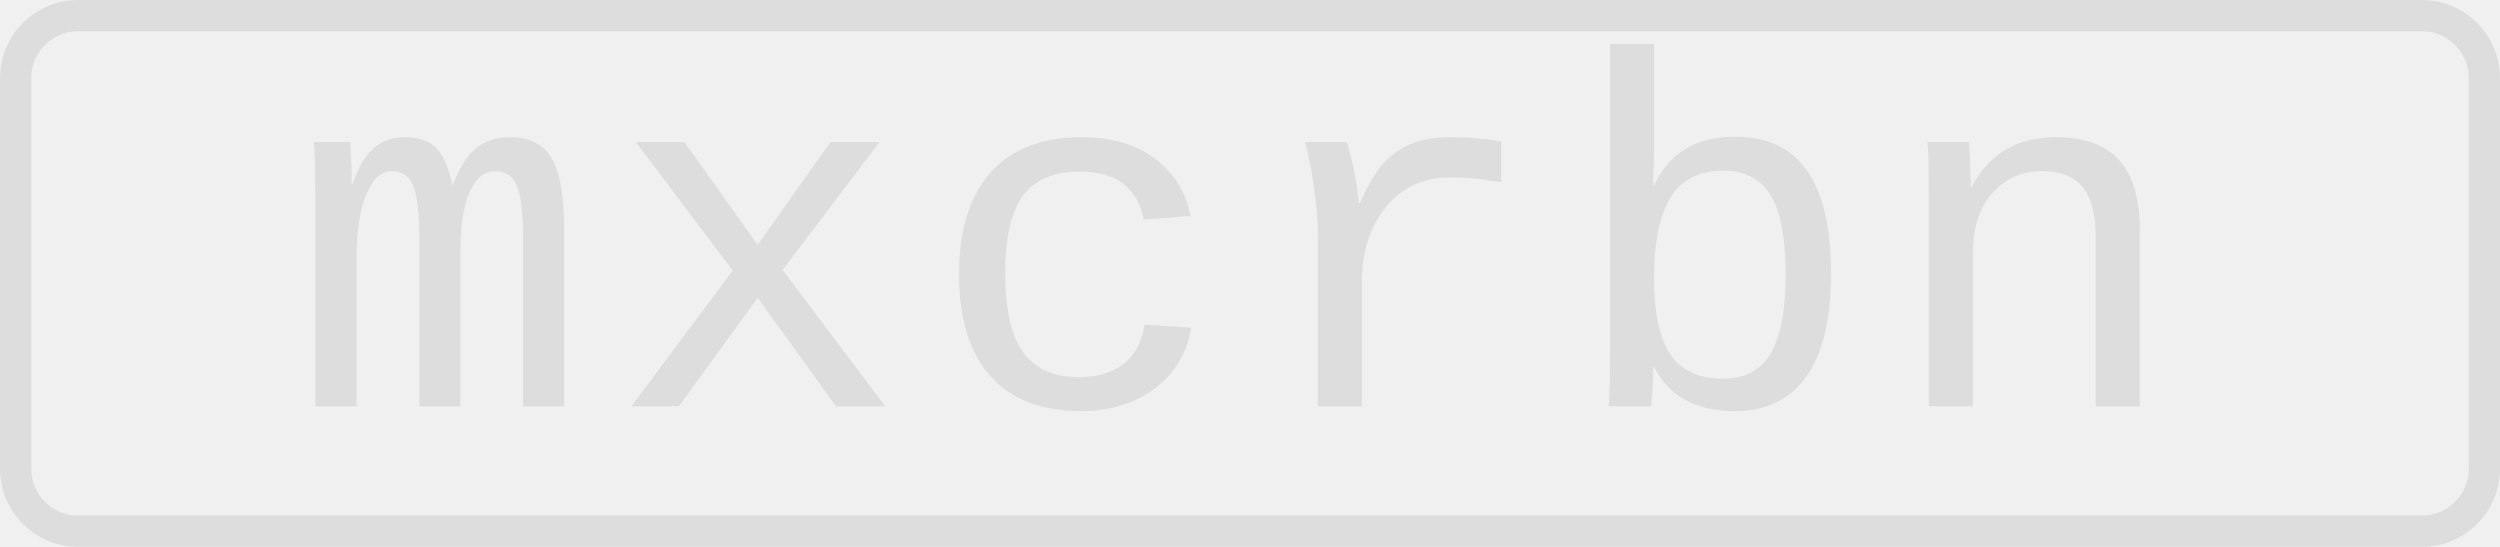
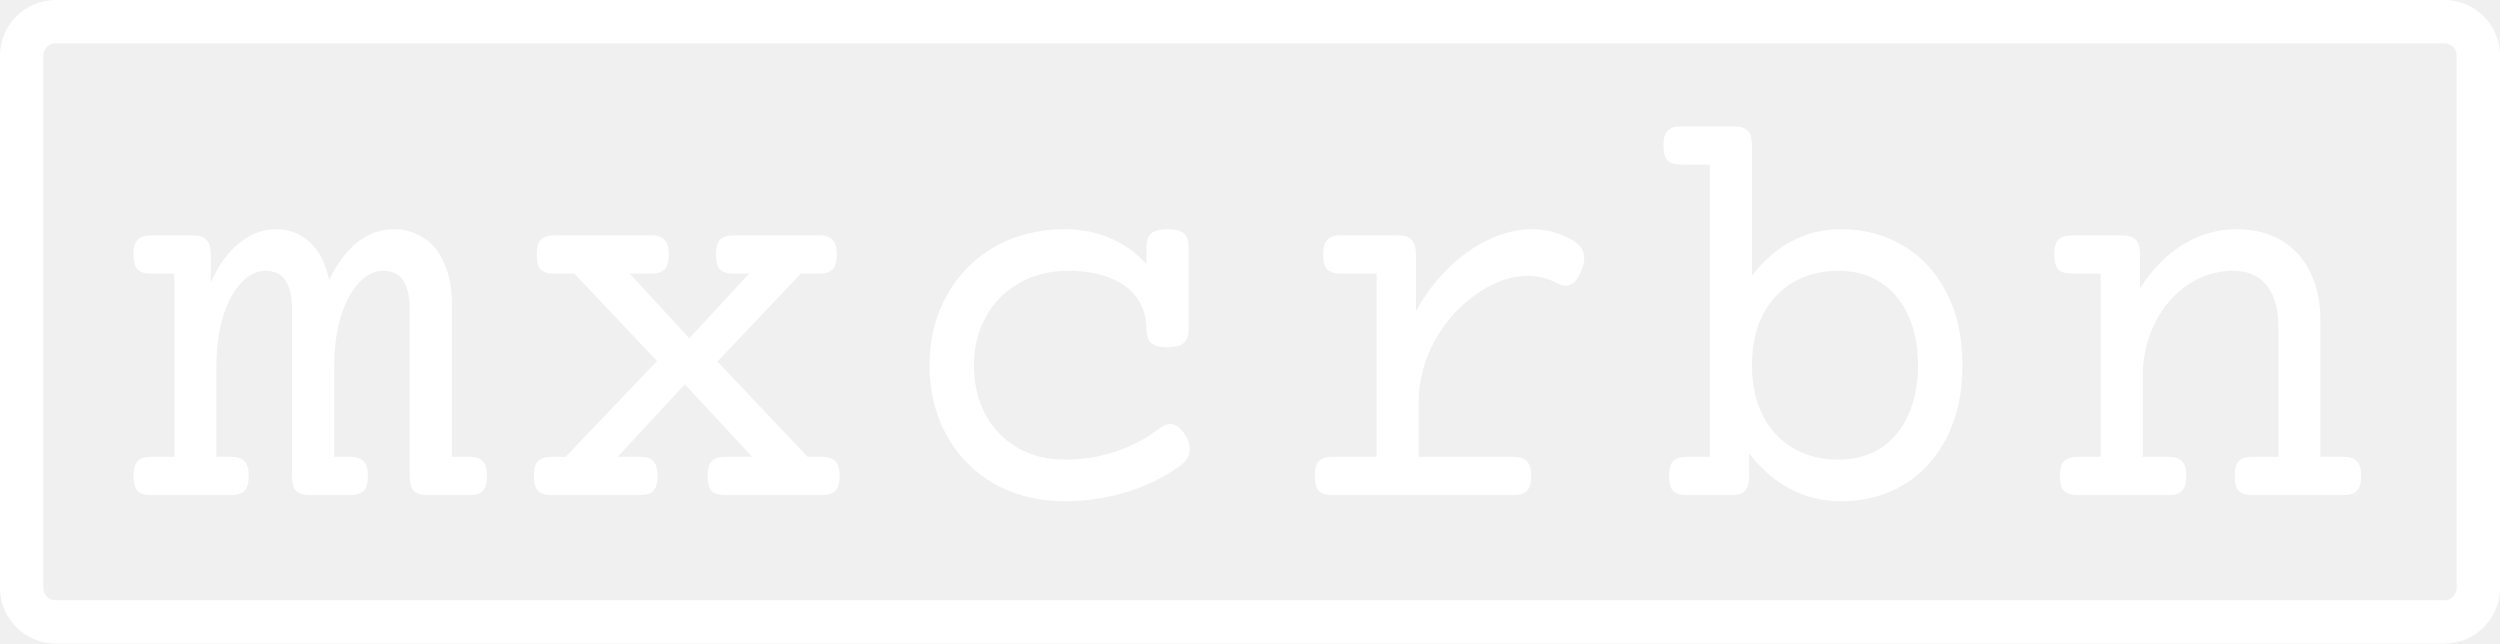
- <svg xmlns="http://www.w3.org/2000/svg" width="320px" height="70px" viewBox="0 0 320 70" version="1.1">
-   <g id="logo" stroke="none" stroke-width="1" fill="none" fill-rule="evenodd">
-     <text id="mxcrbn" font-family="CourierNewPSMT, Courier New" font-size="64" font-weight="normal" line-spacing="72" letter-spacing="2.4" fill="#DDDDDD">
-       <tspan x="37.081" y="52">mxcrbn</tspan>
-     </text>
-     <rect id="borders" stroke="#DDDDDD" stroke-width="4" x="2" y="2" width="316" height="66" rx="8" />
-   </g>
+ <svg xmlns="http://www.w3.org/2000/svg" width="404" height="104" viewBox="0 0 404 104" fill="none">
+   <rect x="3.5" y="3.5" width="397" height="97" rx="5.5" stroke="white" stroke-width="7" />
+   <path d="M75.843 73.824C76.872 73.824 77.598 74.066 78.022 74.551C78.476 75.005 78.703 75.792 78.703 76.912C78.703 78.032 78.476 78.835 78.022 79.319C77.598 79.773 76.872 80 75.843 80H69.076C68.047 80 67.305 79.773 66.851 79.319C66.427 78.835 66.216 78.032 66.216 76.912V50.029C66.216 47.94 65.867 46.381 65.171 45.352C64.505 44.292 63.415 43.763 61.902 43.763C60.479 43.763 59.162 44.429 57.951 45.761C56.74 47.062 55.771 48.894 55.045 51.255C54.348 53.586 54 56.251 54 59.248V73.824H56.589C57.618 73.824 58.344 74.066 58.768 74.551C59.222 75.005 59.449 75.792 59.449 76.912C59.449 78.032 59.222 78.835 58.768 79.319C58.344 79.773 57.618 80 56.589 80H50.05C49.02 80 48.279 79.773 47.824 79.319C47.401 78.835 47.189 78.032 47.189 76.912V50.029C47.189 47.94 46.84 46.381 46.144 45.352C45.478 44.292 44.388 43.763 42.875 43.763C41.452 43.763 40.135 44.429 38.924 45.761C37.713 47.062 36.744 48.894 36.018 51.255C35.322 53.586 34.973 56.251 34.973 59.248V73.824H37.335C38.364 73.824 39.09 74.066 39.514 74.551C39.968 75.005 40.196 75.792 40.196 76.912C40.196 78.032 39.968 78.835 39.514 79.319C39.09 79.773 38.364 80 37.335 80H24.438C23.409 80 22.667 79.773 22.213 79.319C21.789 78.835 21.577 78.032 21.577 76.912C21.577 75.792 21.789 75.005 22.213 74.551C22.667 74.066 23.409 73.824 24.438 73.824H28.162V44.217H24.438C23.409 44.217 22.667 43.99 22.213 43.536C21.789 43.051 21.577 42.249 21.577 41.129C21.577 40.009 21.789 39.222 22.213 38.768C22.667 38.283 23.409 38.041 24.438 38.041H31.204C32.234 38.041 32.96 38.283 33.384 38.768C33.838 39.222 34.065 40.009 34.065 41.129V45.624C35.367 42.779 36.926 40.645 38.742 39.222C40.559 37.769 42.527 37.042 44.646 37.042C46.704 37.042 48.506 37.738 50.05 39.131C51.593 40.523 52.638 42.567 53.183 45.261C55.877 39.782 59.359 37.042 63.627 37.042C65.413 37.042 67.003 37.496 68.395 38.404C69.818 39.282 70.938 40.645 71.756 42.491C72.603 44.308 73.027 46.548 73.027 49.212V73.824H75.843ZM132.373 38.041C133.402 38.041 134.129 38.283 134.552 38.768C135.006 39.222 135.234 40.009 135.234 41.129C135.234 42.249 135.006 43.051 134.552 43.536C134.129 43.99 133.402 44.217 132.373 44.217H129.421L115.934 58.43L130.511 73.824H132.827C133.856 73.824 134.583 74.066 135.006 74.551C135.461 75.005 135.688 75.792 135.688 76.912C135.688 78.032 135.461 78.835 135.006 79.319C134.583 79.773 133.856 80 132.827 80H117.206C116.176 80 115.435 79.773 114.981 79.319C114.557 78.835 114.345 78.032 114.345 76.912C114.345 75.792 114.557 75.005 114.981 74.551C115.435 74.066 116.176 73.824 117.206 73.824H121.565L110.667 62.108L99.814 73.824H103.401C104.43 73.824 105.157 74.066 105.581 74.551C106.035 75.005 106.262 75.792 106.262 76.912C106.262 78.032 106.035 78.835 105.581 79.319C105.157 79.773 104.43 80 103.401 80H89.142C88.113 80 87.371 79.773 86.917 79.319C86.493 78.835 86.281 78.032 86.281 76.912C86.281 75.792 86.493 75.005 86.917 74.551C87.371 74.066 88.113 73.824 89.142 73.824H91.413L106.171 58.339L92.82 44.217H89.596C88.567 44.217 87.825 43.99 87.371 43.536C86.947 43.051 86.736 42.249 86.736 41.129C86.736 40.009 86.947 39.222 87.371 38.768C87.825 38.283 88.567 38.041 89.596 38.041H105.217C106.247 38.041 106.973 38.283 107.397 38.768C107.851 39.222 108.078 40.009 108.078 41.129C108.078 42.249 107.851 43.051 107.397 43.536C106.973 43.99 106.247 44.217 105.217 44.217H101.766L111.393 54.661L121.066 44.217H118.568C117.539 44.217 116.797 43.99 116.343 43.536C115.919 43.051 115.707 42.249 115.707 41.129C115.707 40.009 115.919 39.222 116.343 38.768C116.797 38.283 117.539 38.041 118.568 38.041H132.373ZM188.676 37.042C189.917 37.042 190.795 37.269 191.31 37.723C191.824 38.177 192.082 38.934 192.082 39.994V53.163C192.082 54.222 191.824 54.979 191.31 55.433C190.795 55.887 189.917 56.114 188.676 56.114C187.435 56.114 186.557 55.887 186.042 55.433C185.527 54.979 185.27 54.222 185.27 53.163C185.27 51.316 184.786 49.681 183.817 48.258C182.848 46.835 181.395 45.73 179.458 44.943C177.55 44.156 175.25 43.763 172.555 43.763C169.649 43.763 167.045 44.414 164.745 45.715C162.444 47.017 160.643 48.834 159.341 51.165C158.039 53.496 157.388 56.114 157.388 59.02C157.388 61.957 157.994 64.591 159.205 66.922C160.446 69.223 162.171 71.024 164.381 72.326C166.622 73.627 169.195 74.278 172.101 74.278C174.886 74.278 177.581 73.855 180.184 73.007C182.818 72.129 185.21 70.873 187.359 69.238C187.995 68.753 188.585 68.511 189.13 68.511C190.008 68.511 190.825 69.132 191.582 70.373C192.036 71.13 192.263 71.856 192.263 72.553C192.263 73.612 191.779 74.49 190.81 75.186C188.388 77.003 185.527 78.426 182.228 79.455C178.928 80.484 175.552 80.999 172.101 80.999C167.772 80.999 163.942 80.045 160.612 78.138C157.313 76.231 154.754 73.612 152.938 70.282C151.122 66.952 150.213 63.198 150.213 59.02C150.213 54.843 151.137 51.089 152.983 47.759C154.83 44.429 157.403 41.81 160.703 39.903C164.033 37.996 167.833 37.042 172.101 37.042C174.795 37.042 177.263 37.541 179.503 38.541C181.773 39.509 183.696 40.902 185.27 42.718V39.994C185.27 38.934 185.527 38.177 186.042 37.723C186.557 37.269 187.435 37.042 188.676 37.042ZM247.567 37.042C249.929 37.042 252.139 37.648 254.197 38.858C255.408 39.585 256.014 40.523 256.014 41.674C256.014 42.219 255.877 42.855 255.605 43.581C254.969 45.307 254.091 46.169 252.971 46.169C252.517 46.169 252.093 46.048 251.7 45.806C250.216 44.989 248.627 44.58 246.932 44.58C244.207 44.58 241.467 45.534 238.712 47.441C235.957 49.318 233.687 51.831 231.901 54.979C230.145 58.127 229.267 61.473 229.267 65.015V73.824H244.57C245.6 73.824 246.326 74.066 246.75 74.551C247.204 75.005 247.431 75.792 247.431 76.912C247.431 78.032 247.204 78.835 246.75 79.319C246.326 79.773 245.6 80 244.57 80H215.326C214.297 80 213.555 79.773 213.101 79.319C212.677 78.835 212.465 78.032 212.465 76.912C212.465 75.792 212.677 75.005 213.101 74.551C213.555 74.066 214.297 73.824 215.326 73.824H222.456V44.217H216.688C215.659 44.217 214.917 43.99 214.463 43.536C214.04 43.051 213.828 42.249 213.828 41.129C213.828 40.009 214.04 39.222 214.463 38.768C214.917 38.283 215.659 38.041 216.688 38.041H225.952C226.981 38.041 227.708 38.283 228.132 38.768C228.586 39.222 228.813 40.009 228.813 41.129V50.302C230.266 47.638 232.022 45.307 234.081 43.309C236.139 41.31 238.334 39.767 240.665 38.677C242.996 37.587 245.297 37.042 247.567 37.042ZM280.257 20.422C281.286 20.422 282.013 20.664 282.437 21.148C282.891 21.602 283.118 22.39 283.118 23.51V44.535C287.023 39.54 291.822 37.042 297.513 37.042C301.267 37.042 304.627 37.935 307.594 39.721C310.561 41.477 312.892 44.02 314.587 47.35C316.283 50.65 317.13 54.54 317.13 59.02C317.13 63.501 316.283 67.406 314.587 70.736C312.892 74.036 310.561 76.579 307.594 78.365C304.627 80.121 301.267 80.999 297.513 80.999C294.546 80.999 291.807 80.333 289.294 79.001C286.781 77.669 284.571 75.762 282.664 73.279V76.912C282.664 78.032 282.437 78.835 281.983 79.319C281.559 79.773 280.832 80 279.803 80H272.583C271.554 80 270.812 79.773 270.358 79.319C269.934 78.835 269.722 78.032 269.722 76.912C269.722 75.792 269.934 75.005 270.358 74.551C270.812 74.066 271.554 73.824 272.583 73.824H276.307V26.598H271.675C270.645 26.598 269.904 26.371 269.45 25.916C269.026 25.432 268.814 24.63 268.814 23.51C268.814 22.39 269.026 21.602 269.45 21.148C269.904 20.664 270.645 20.422 271.675 20.422H280.257ZM297.059 43.763C294.365 43.763 291.958 44.368 289.839 45.579C287.75 46.79 286.1 48.546 284.889 50.847C283.708 53.148 283.118 55.872 283.118 59.02C283.118 62.169 283.708 64.894 284.889 67.194C286.1 69.495 287.75 71.251 289.839 72.462C291.958 73.673 294.365 74.278 297.059 74.278C299.753 74.278 302.069 73.643 304.007 72.371C305.944 71.069 307.412 69.268 308.411 66.967C309.441 64.666 309.955 62.018 309.955 59.02C309.955 56.023 309.441 53.374 308.411 51.074C307.412 48.773 305.944 46.987 304.007 45.715C302.069 44.414 299.753 43.763 297.059 43.763ZM361.491 37.042C364.245 37.042 366.637 37.648 368.665 38.858C370.694 40.039 372.253 41.749 373.343 43.99C374.432 46.23 374.977 48.849 374.977 51.846V73.824H378.701C379.73 73.824 380.457 74.066 380.881 74.551C381.335 75.005 381.562 75.792 381.562 76.912C381.562 78.032 381.335 78.835 380.881 79.319C380.457 79.773 379.73 80 378.701 80H363.988C362.959 80 362.217 79.773 361.763 79.319C361.339 78.835 361.127 78.032 361.127 76.912C361.127 75.792 361.339 75.005 361.763 74.551C362.217 74.066 362.959 73.824 363.988 73.824H368.166V52.527C368.166 49.833 367.545 47.698 366.304 46.124C365.063 44.55 363.231 43.763 360.809 43.763C358.236 43.763 355.829 44.504 353.589 45.988C351.379 47.471 349.608 49.515 348.276 52.118C346.944 54.722 346.278 57.628 346.278 60.837V73.824H350.456C351.485 73.824 352.212 74.066 352.636 74.551C353.09 75.005 353.317 75.792 353.317 76.912C353.317 78.032 353.09 78.835 352.636 79.319C352.212 79.773 351.485 80 350.456 80H335.743C334.714 80 333.972 79.773 333.518 79.319C333.094 78.835 332.882 78.032 332.882 76.912C332.882 75.792 333.094 75.005 333.518 74.551C333.972 74.066 334.714 73.824 335.743 73.824H339.467V44.217H334.835C333.805 44.217 333.064 43.99 332.61 43.536C332.186 43.051 331.974 42.249 331.974 41.129C331.974 40.009 332.186 39.222 332.61 38.768C333.064 38.283 333.805 38.041 334.835 38.041H342.963C343.992 38.041 344.719 38.283 345.143 38.768C345.597 39.222 345.824 40.009 345.824 41.129V46.578C347.822 43.49 350.153 41.129 352.817 39.494C355.512 37.859 358.403 37.042 361.491 37.042Z" fill="white" />
</svg>
